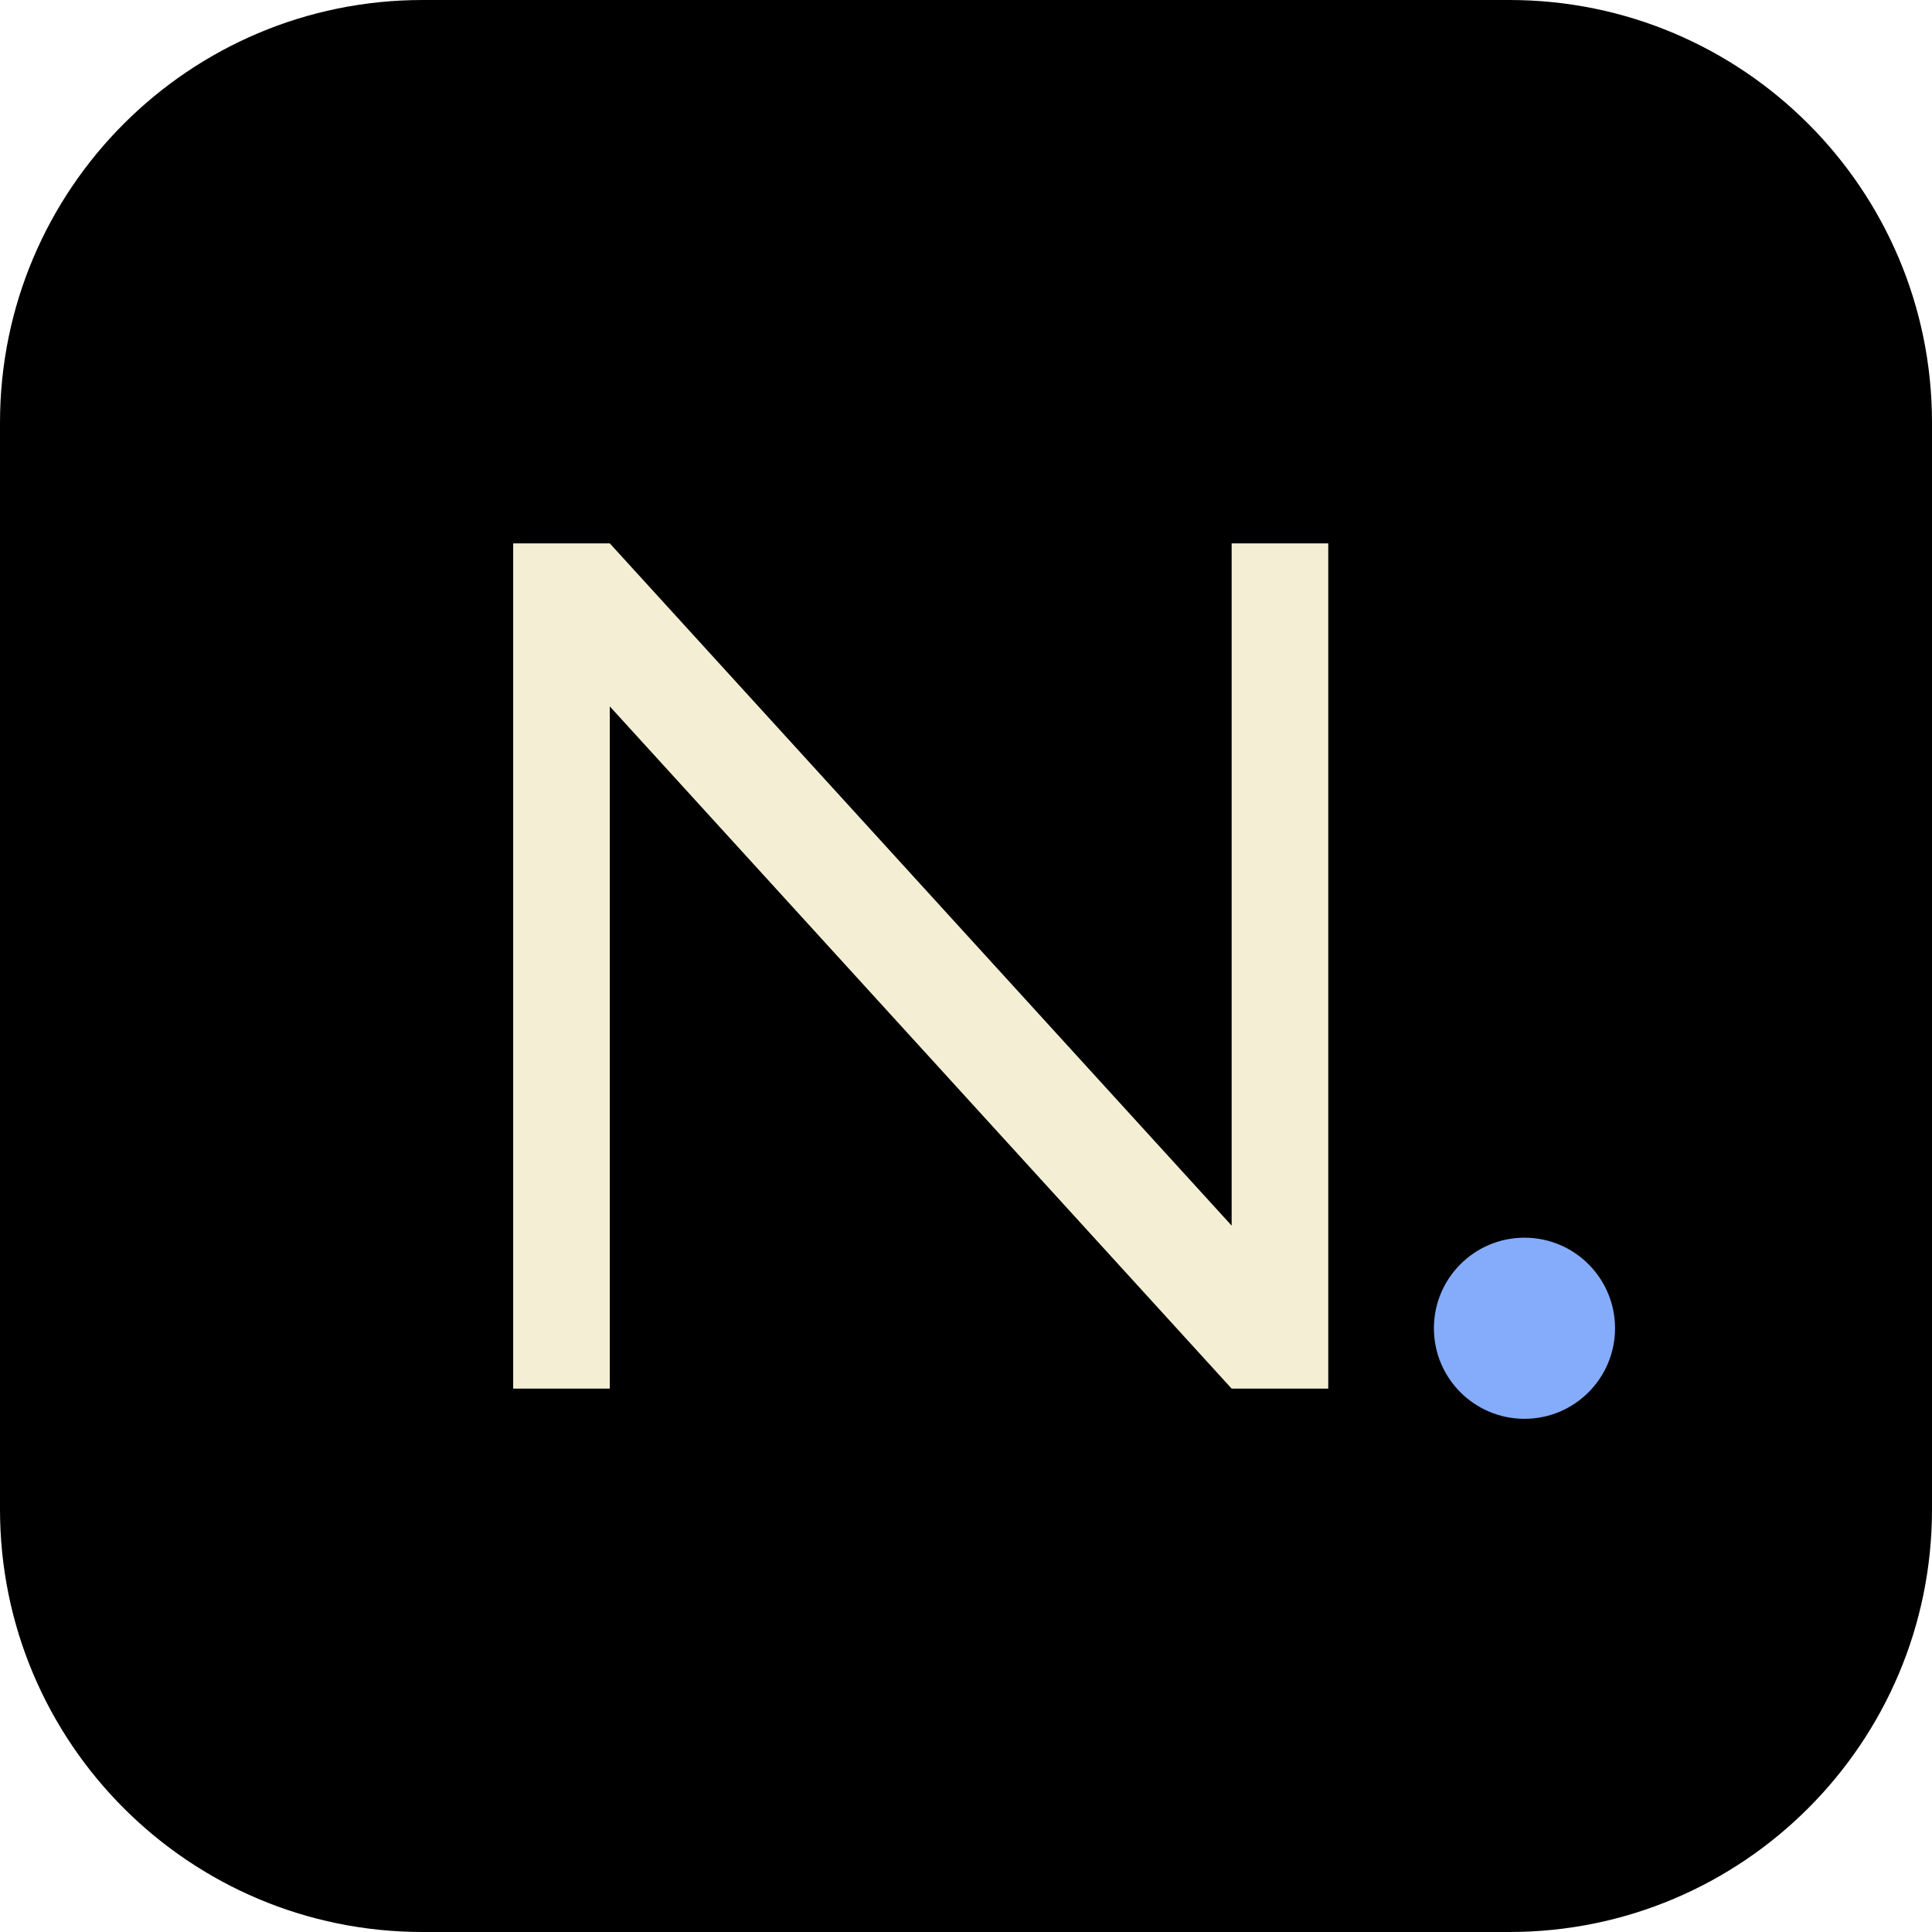
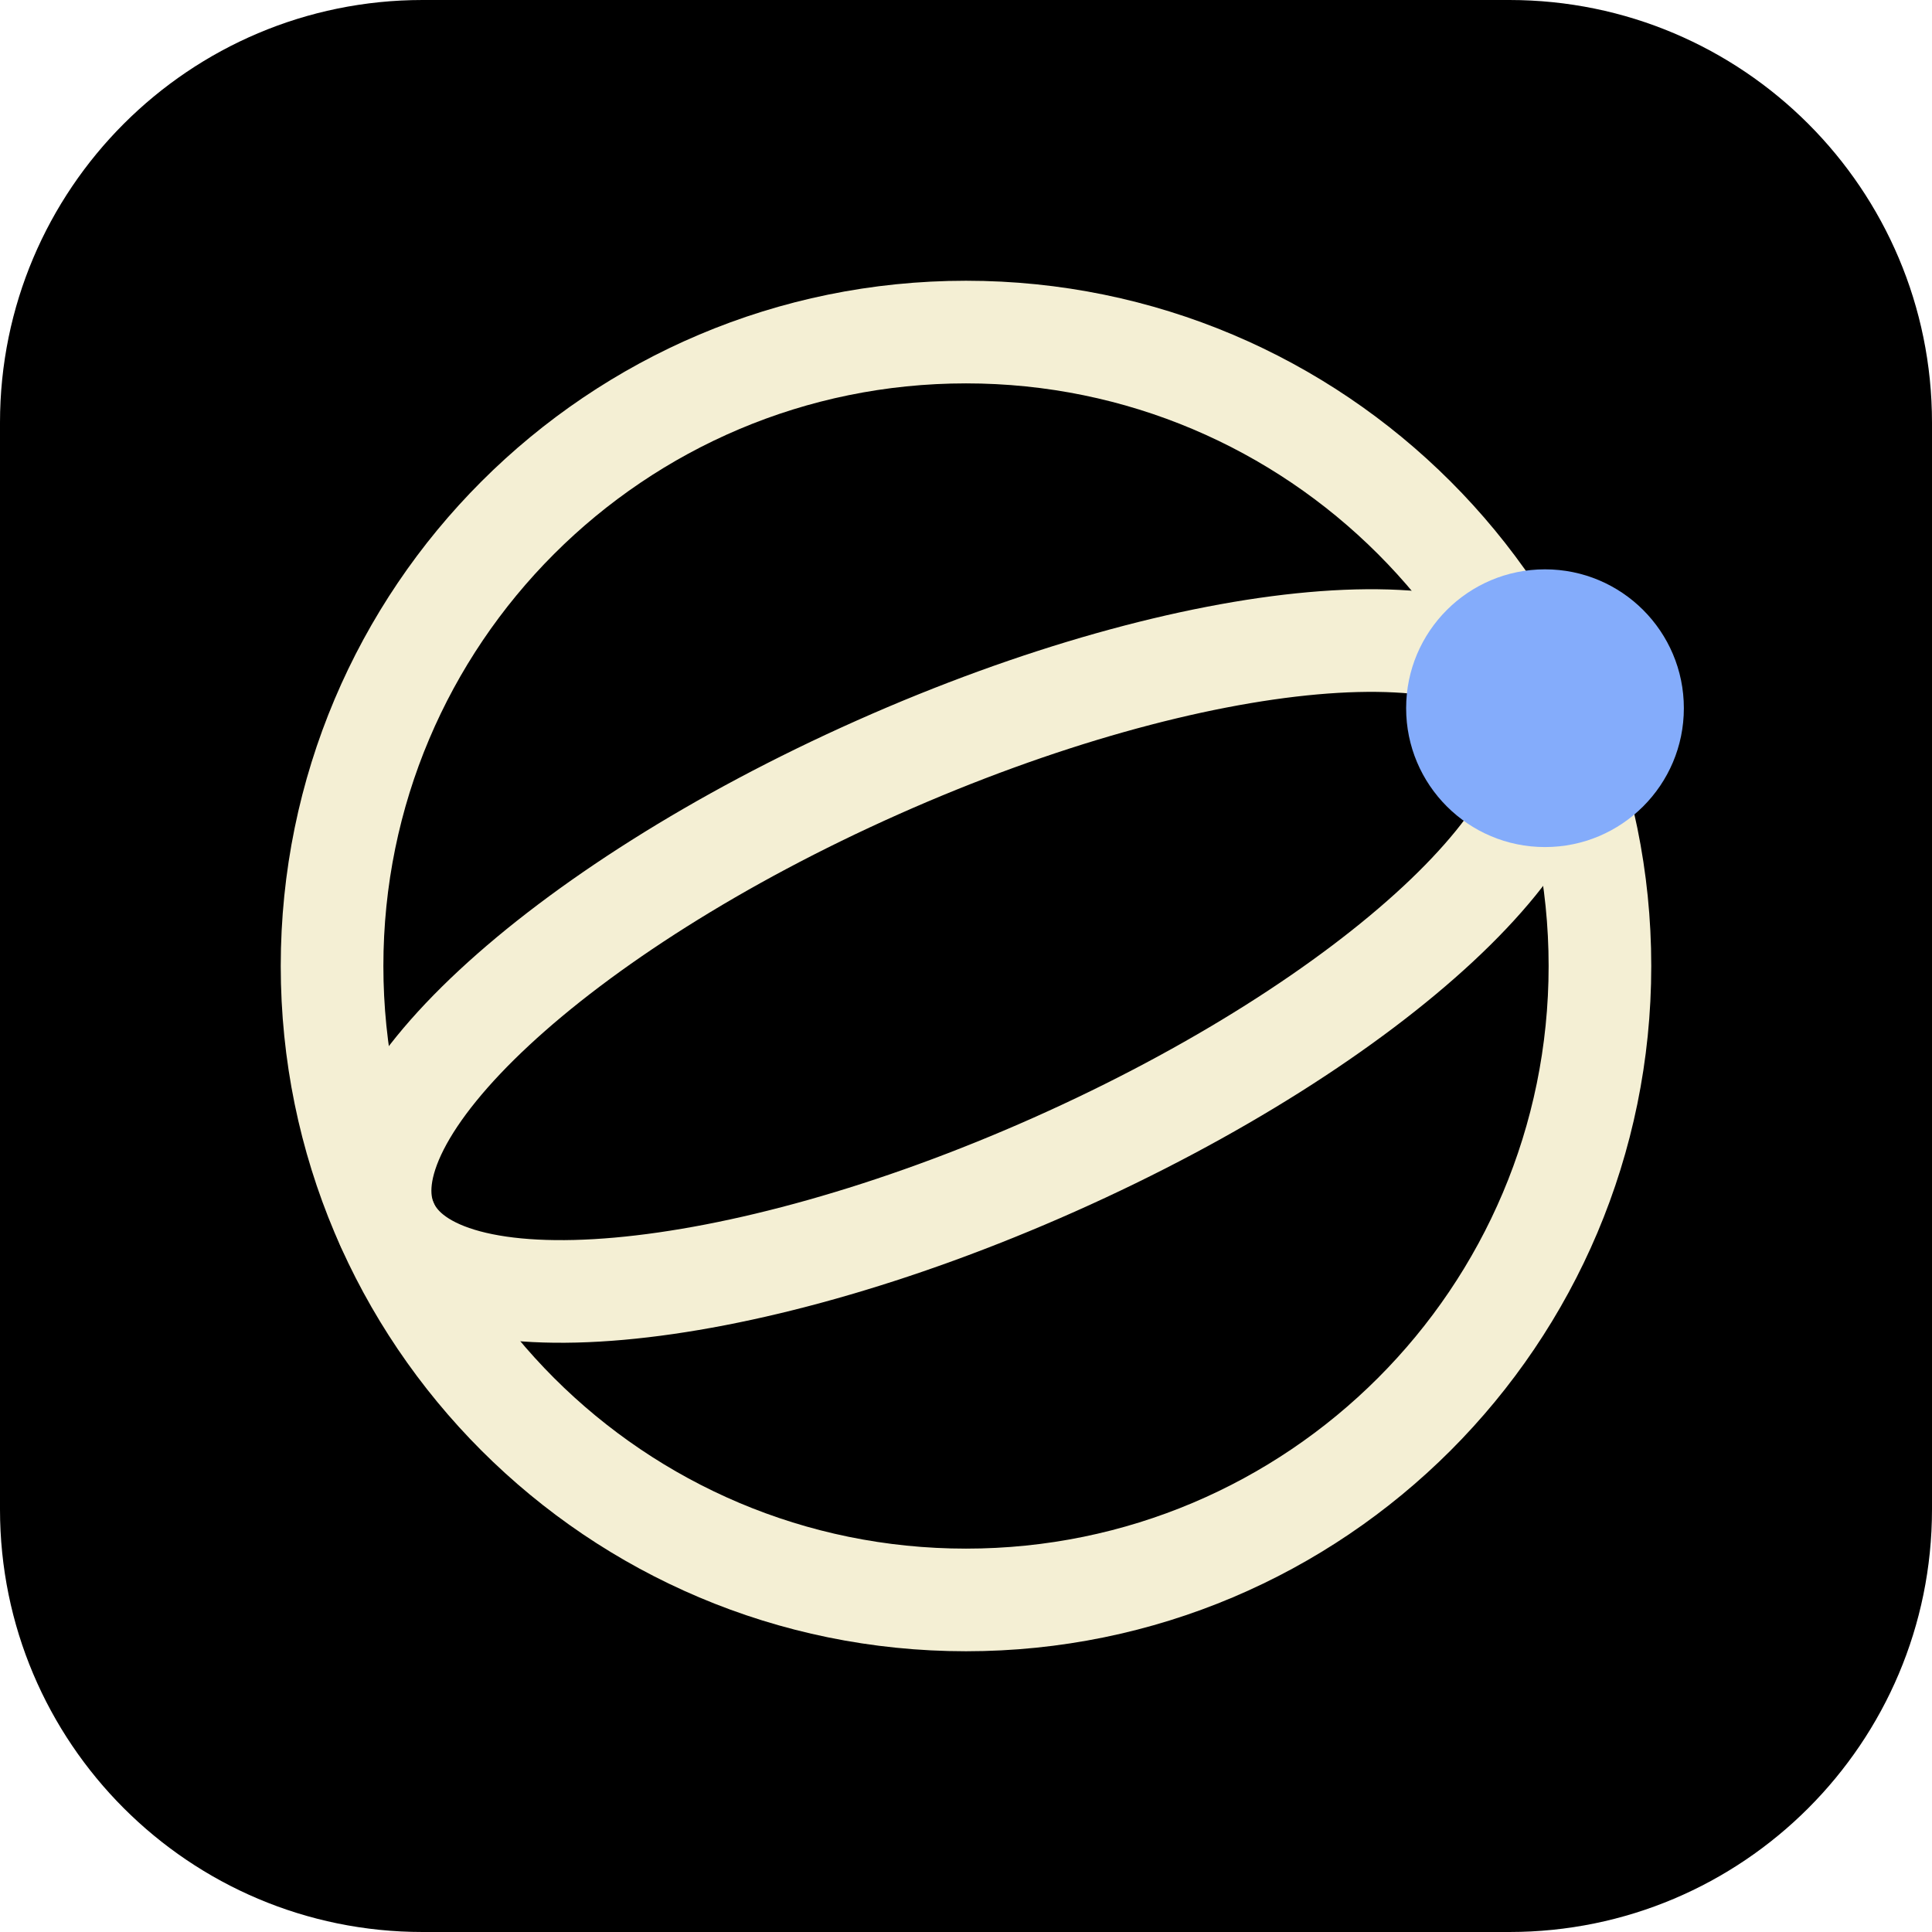
<svg xmlns="http://www.w3.org/2000/svg" viewBox="0 0 64 64">
  <rect width="64" height="64" rx="14" fill="#000" />
-   <path d="M17 46V18h3.2l20.6 22.6V18H44v28h-3.2L20.2 23.4V46z" fill="#F4EFD4" />
-   <circle cx="50.5" cy="44" r="3" fill="#84ACFB" />
+   <g fill="none" stroke="#F4EFD4" stroke-width="3.4">
+     <circle cx="32" cy="32" r="21" />
+     <ellipse cx="32" cy="32" rx="21" ry="7.2" transform="rotate(-24 32 32)" />
+   </g>
+   <circle cx="51.18" cy="23.46" r="4.6" fill="#84ACFB" />
</svg>
